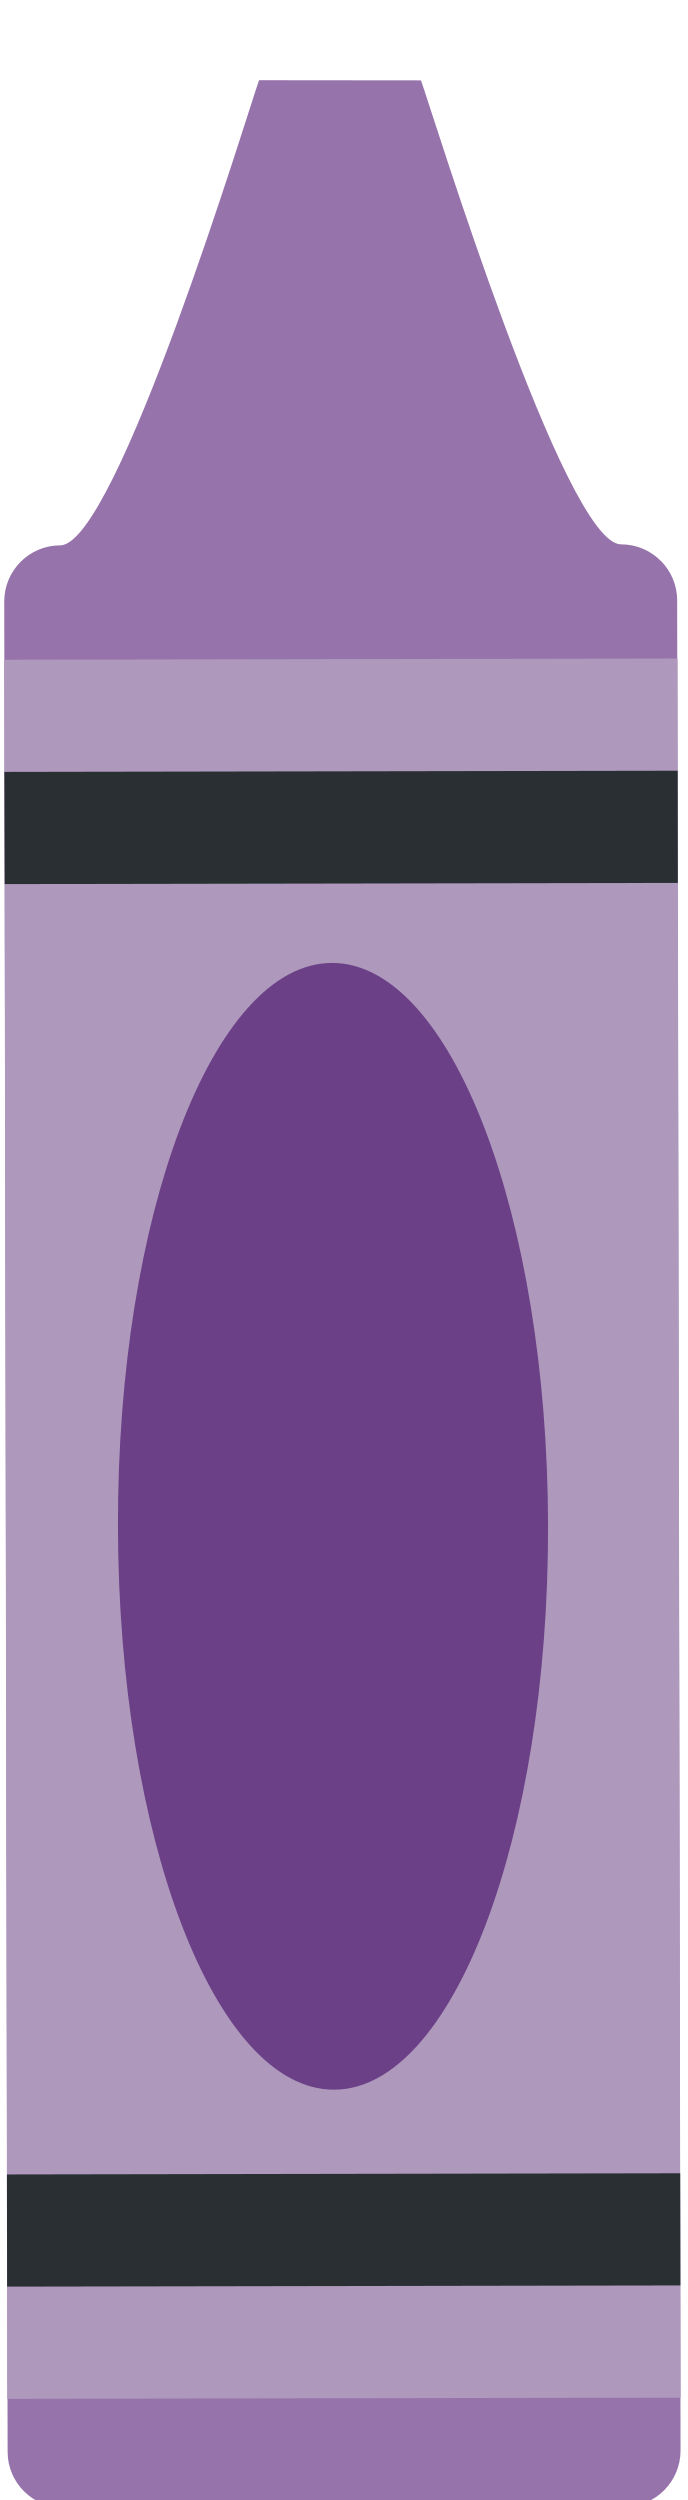
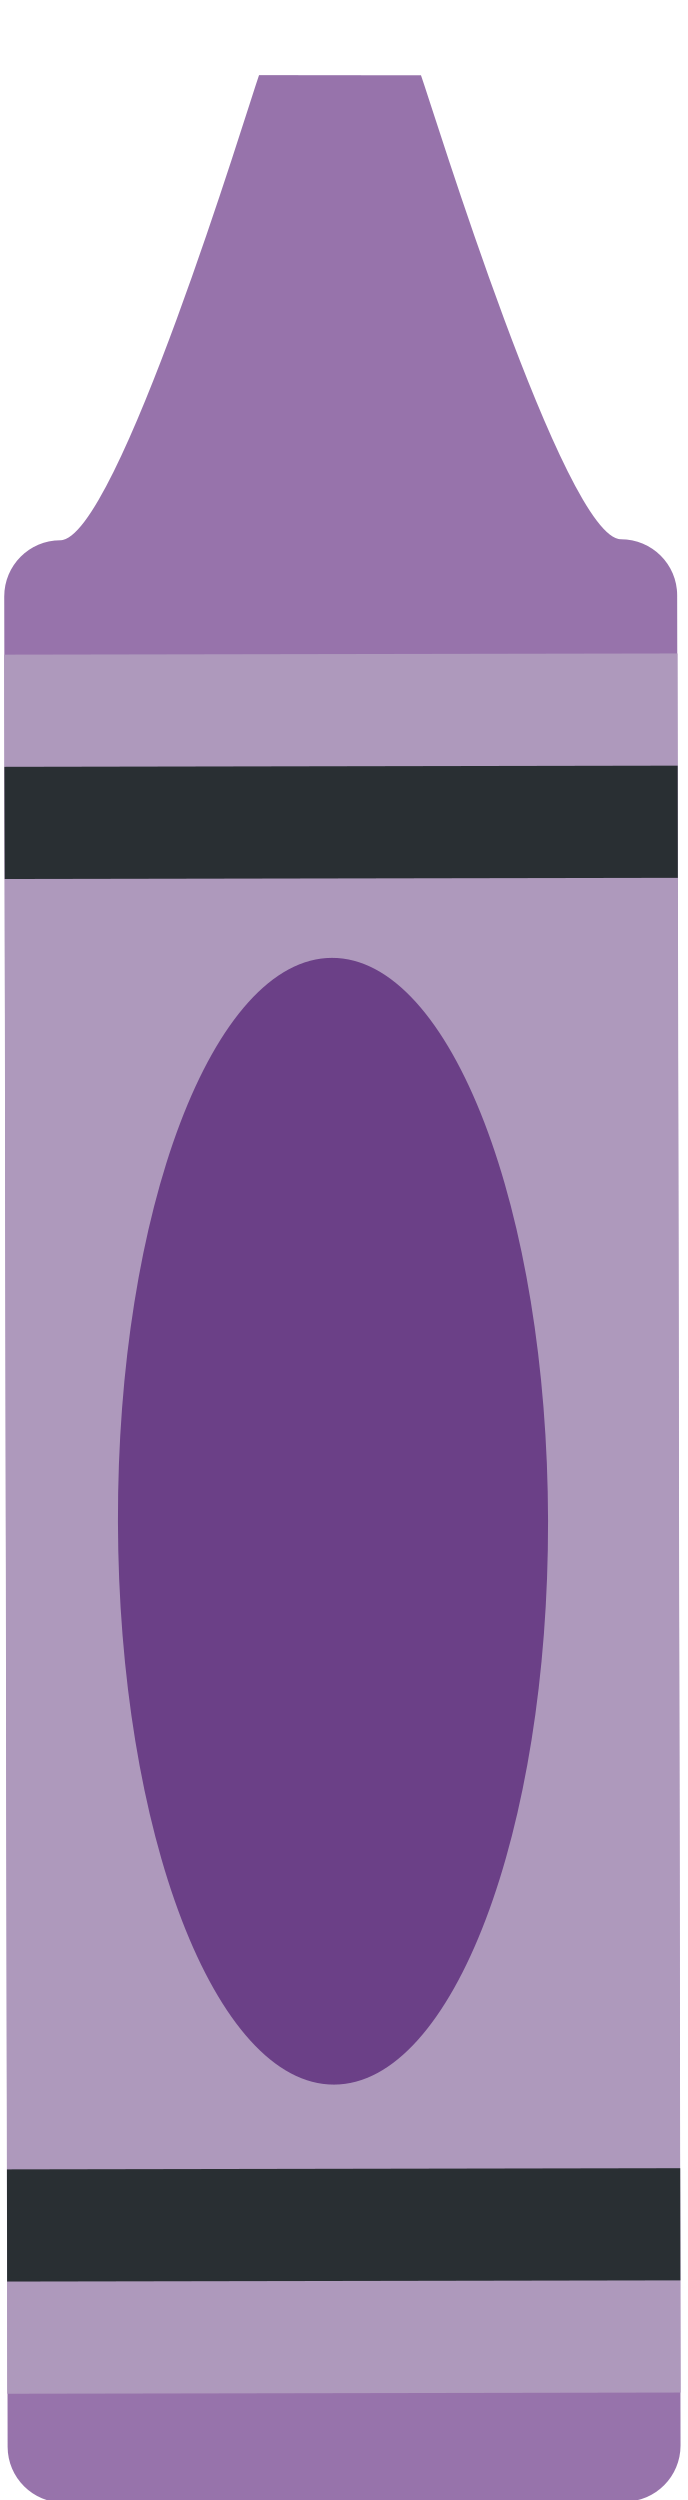
<svg xmlns="http://www.w3.org/2000/svg" version="1.1" id="Calque_1" x="0px" y="0px" viewBox="0 0 406.4 1477.5" style="enable-background:new 0 0 406.4 1477.5;" xml:space="preserve">
  <style type="text/css">
	.st0{fill:#9773AB;}
	.st1{fill:#AE99BC;}
	.st2{fill:#292F33;}
	.st3{fill:#6B4087;}
</style>
  <g>
-     <path class="st0" d="M37.7,1482.1l331.4-0.6c18.3,0,33.1-14.9,33.1-33.2l-2-1093.5c0-18.3-14.9-33.1-33.2-33.1   c-33.2,0.1-111.6-255.9-118.2-274.2l-95.7-0.1c-6.5,18.3-84.2,274.8-117.5,274.9c-18.3,0-33.1,14.9-33.1,33.2L4.5,1449   C4.5,1467.3,19.4,1482.1,37.7,1482.1" />
-     <path class="st1" d="M2.5,389.9l397.9-0.7l1.8,1027.8l-397.9,0.7L2.5,389.9z" />
+     <path class="st0" d="M37.7,1479.1l331.4-0.6c18.3,0,33.1-14.9,33.1-33.2l-2-1093.5c0-18.3-14.9-33.1-33.2-33.1   c-33.2,0.1-111.6-255.9-118.2-274.2l-95.7-0.1c-6.5,18.3-84.2,274.8-117.5,274.9c-18.3,0-33.1,14.9-33.1,33.2l2,1093.5   C4.5,1464.3,19.4,1479.1,37.7,1479.1" />
+     <path class="st1" d="M2.5,386.9l397.9-0.7l1.8,1027.8l-397.9,0.7L2.5,386.9z" />
    <g>
-       <path class="st2" d="M4.1,1285.1l397.9-0.7l0.1,66.3l-397.9,0.7L4.1,1285.1z" />
-       <path class="st2" d="M2.6,456.2l397.9-0.7l0.1,66.3L2.8,522.5L2.6,456.2z" />
+       <path class="st2" d="M4.1,1282.1l397.9-0.7l0.1,66.3l-397.9,0.7L4.1,1282.1z" />
+       <path class="st2" d="M2.6,453.2l397.9-0.7l0.1,66.3L2.8,519.5L2.6,453.2z" />
    </g>
-     <path class="st3" d="M197.4,1235c70.2-0.1,126.8-149.3,126.5-333.2c-0.3-183.9-57.5-332.8-127.7-332.7   c-70.2,0.1-126.9,149.3-126.5,333.2S127.3,1235.2,197.4,1235" />
+     <path class="st3" d="M197.4,1232c70.2-0.1,126.8-149.3,126.5-333.2c-0.3-183.9-57.5-332.8-127.7-332.7S69.3,715.4,69.7,899.3   S127.3,1232.2,197.4,1232" />
  </g>
</svg>
